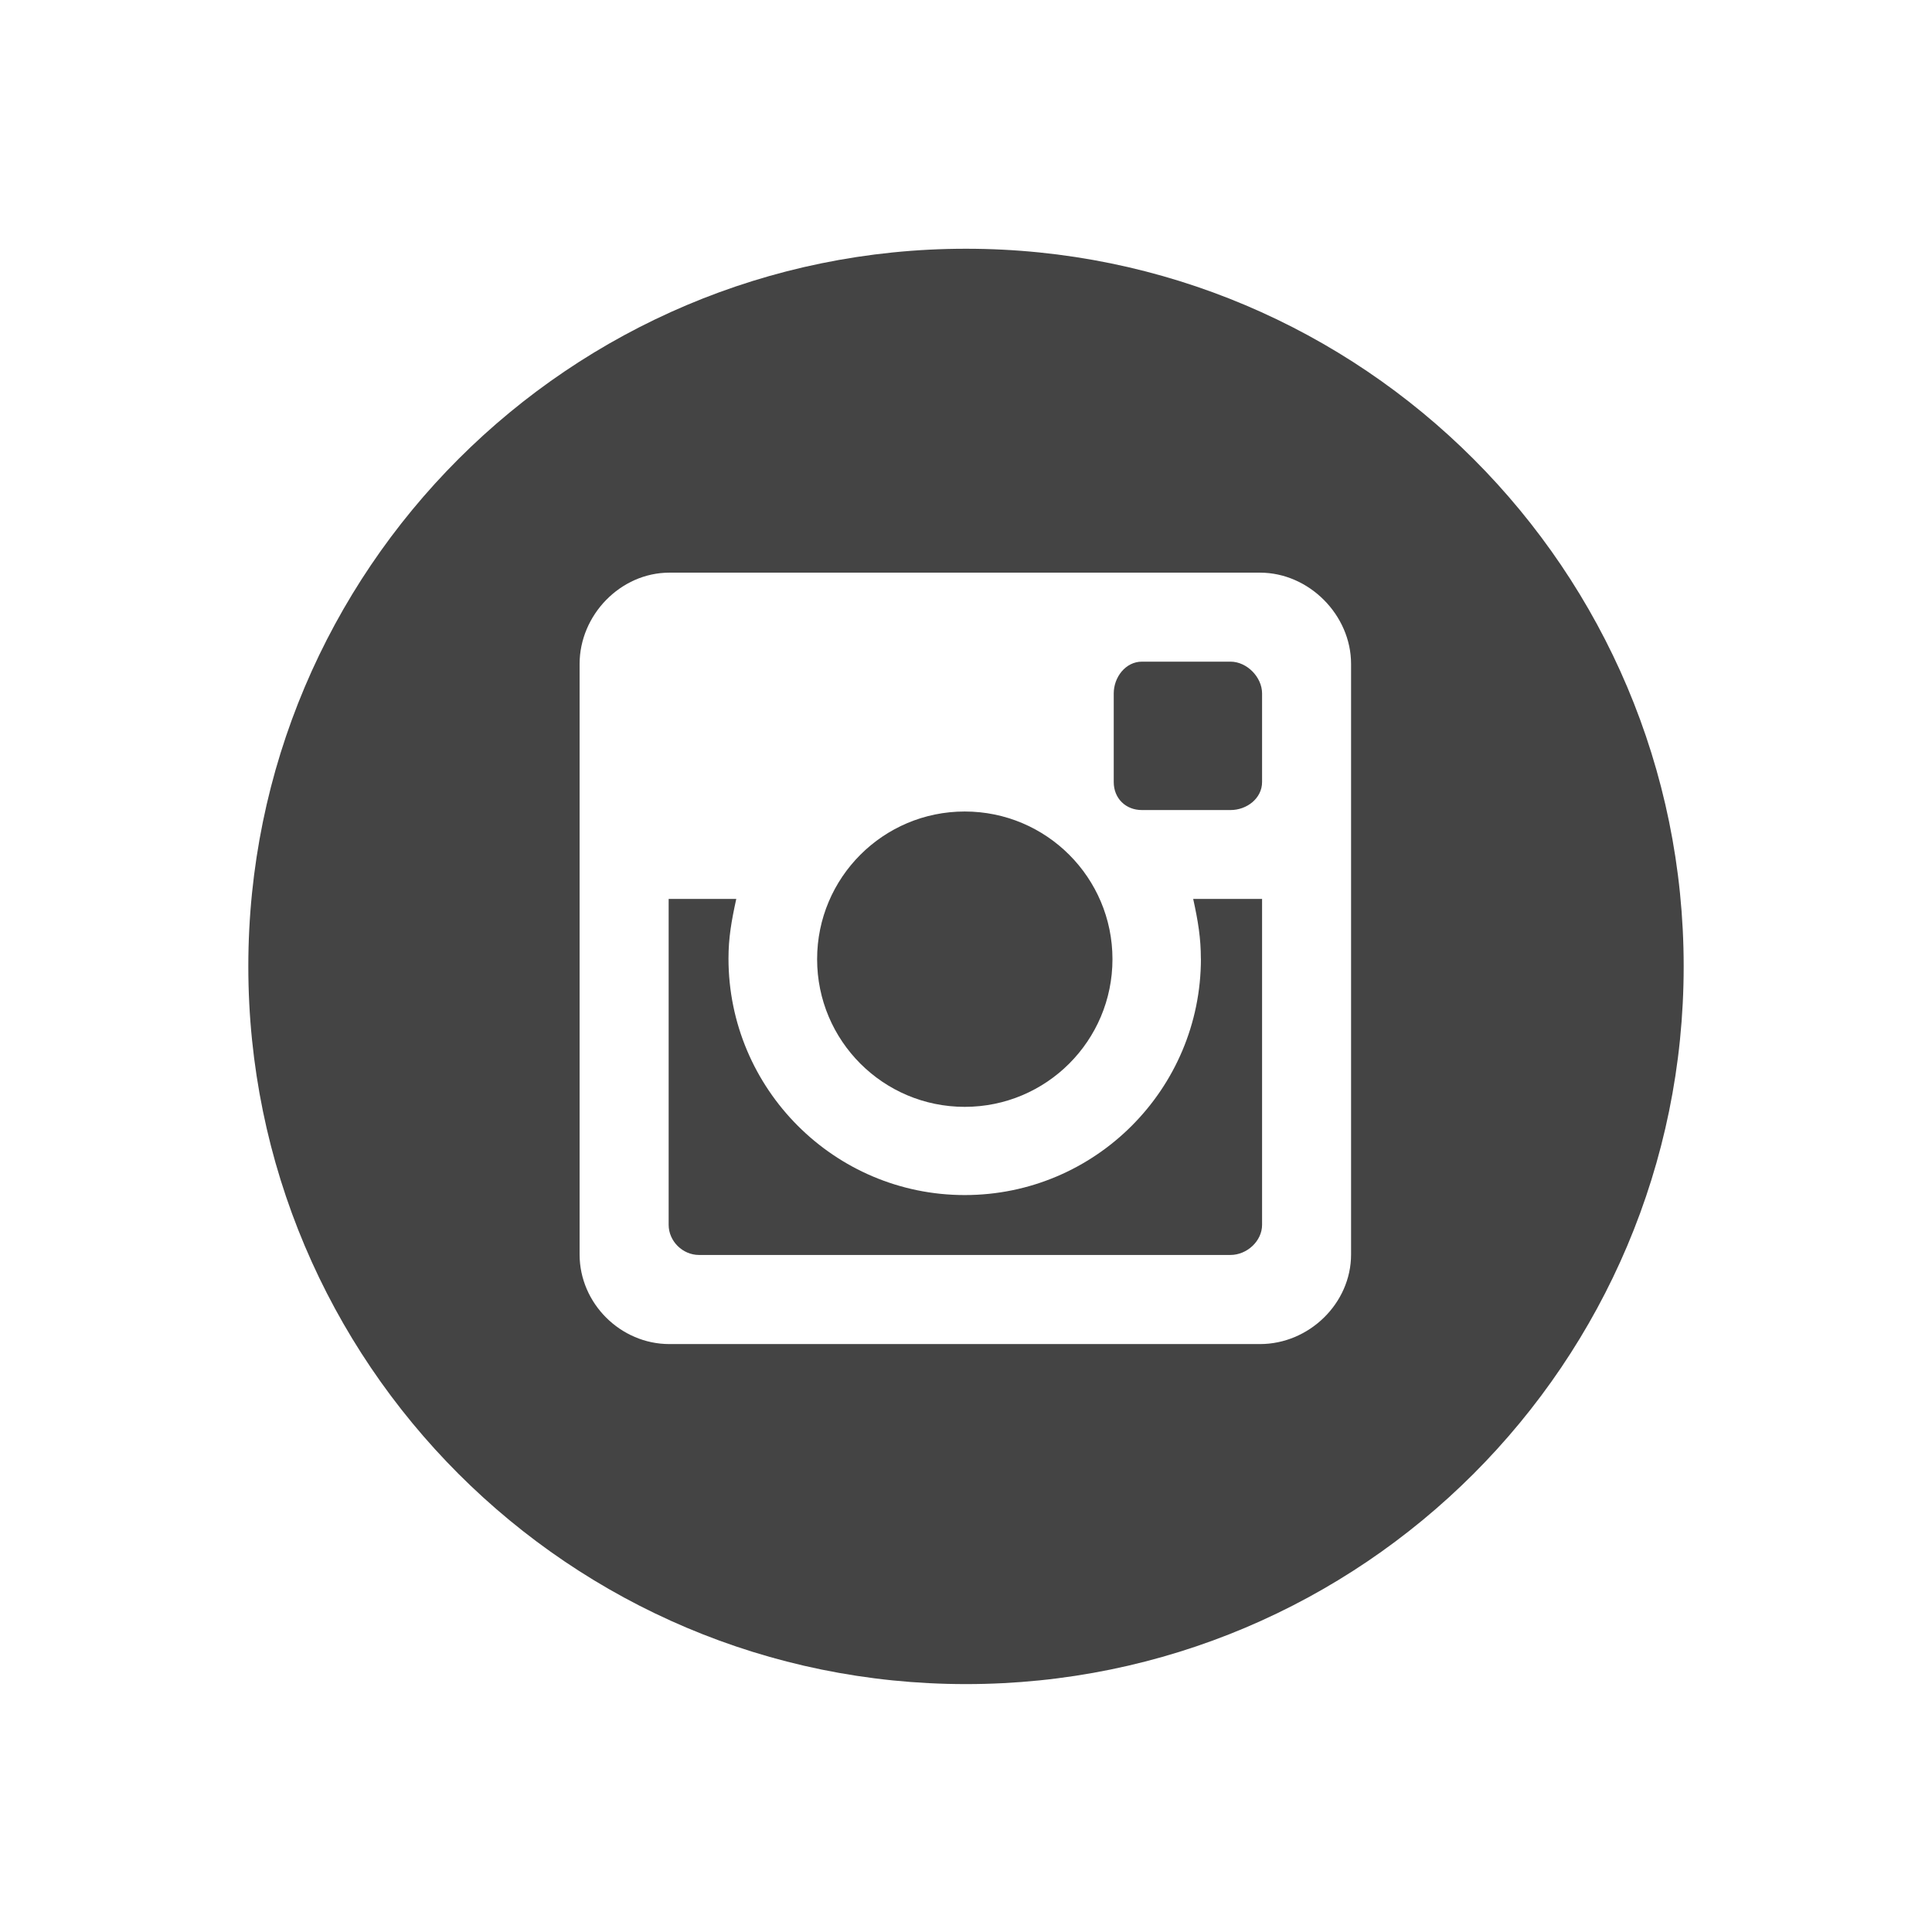
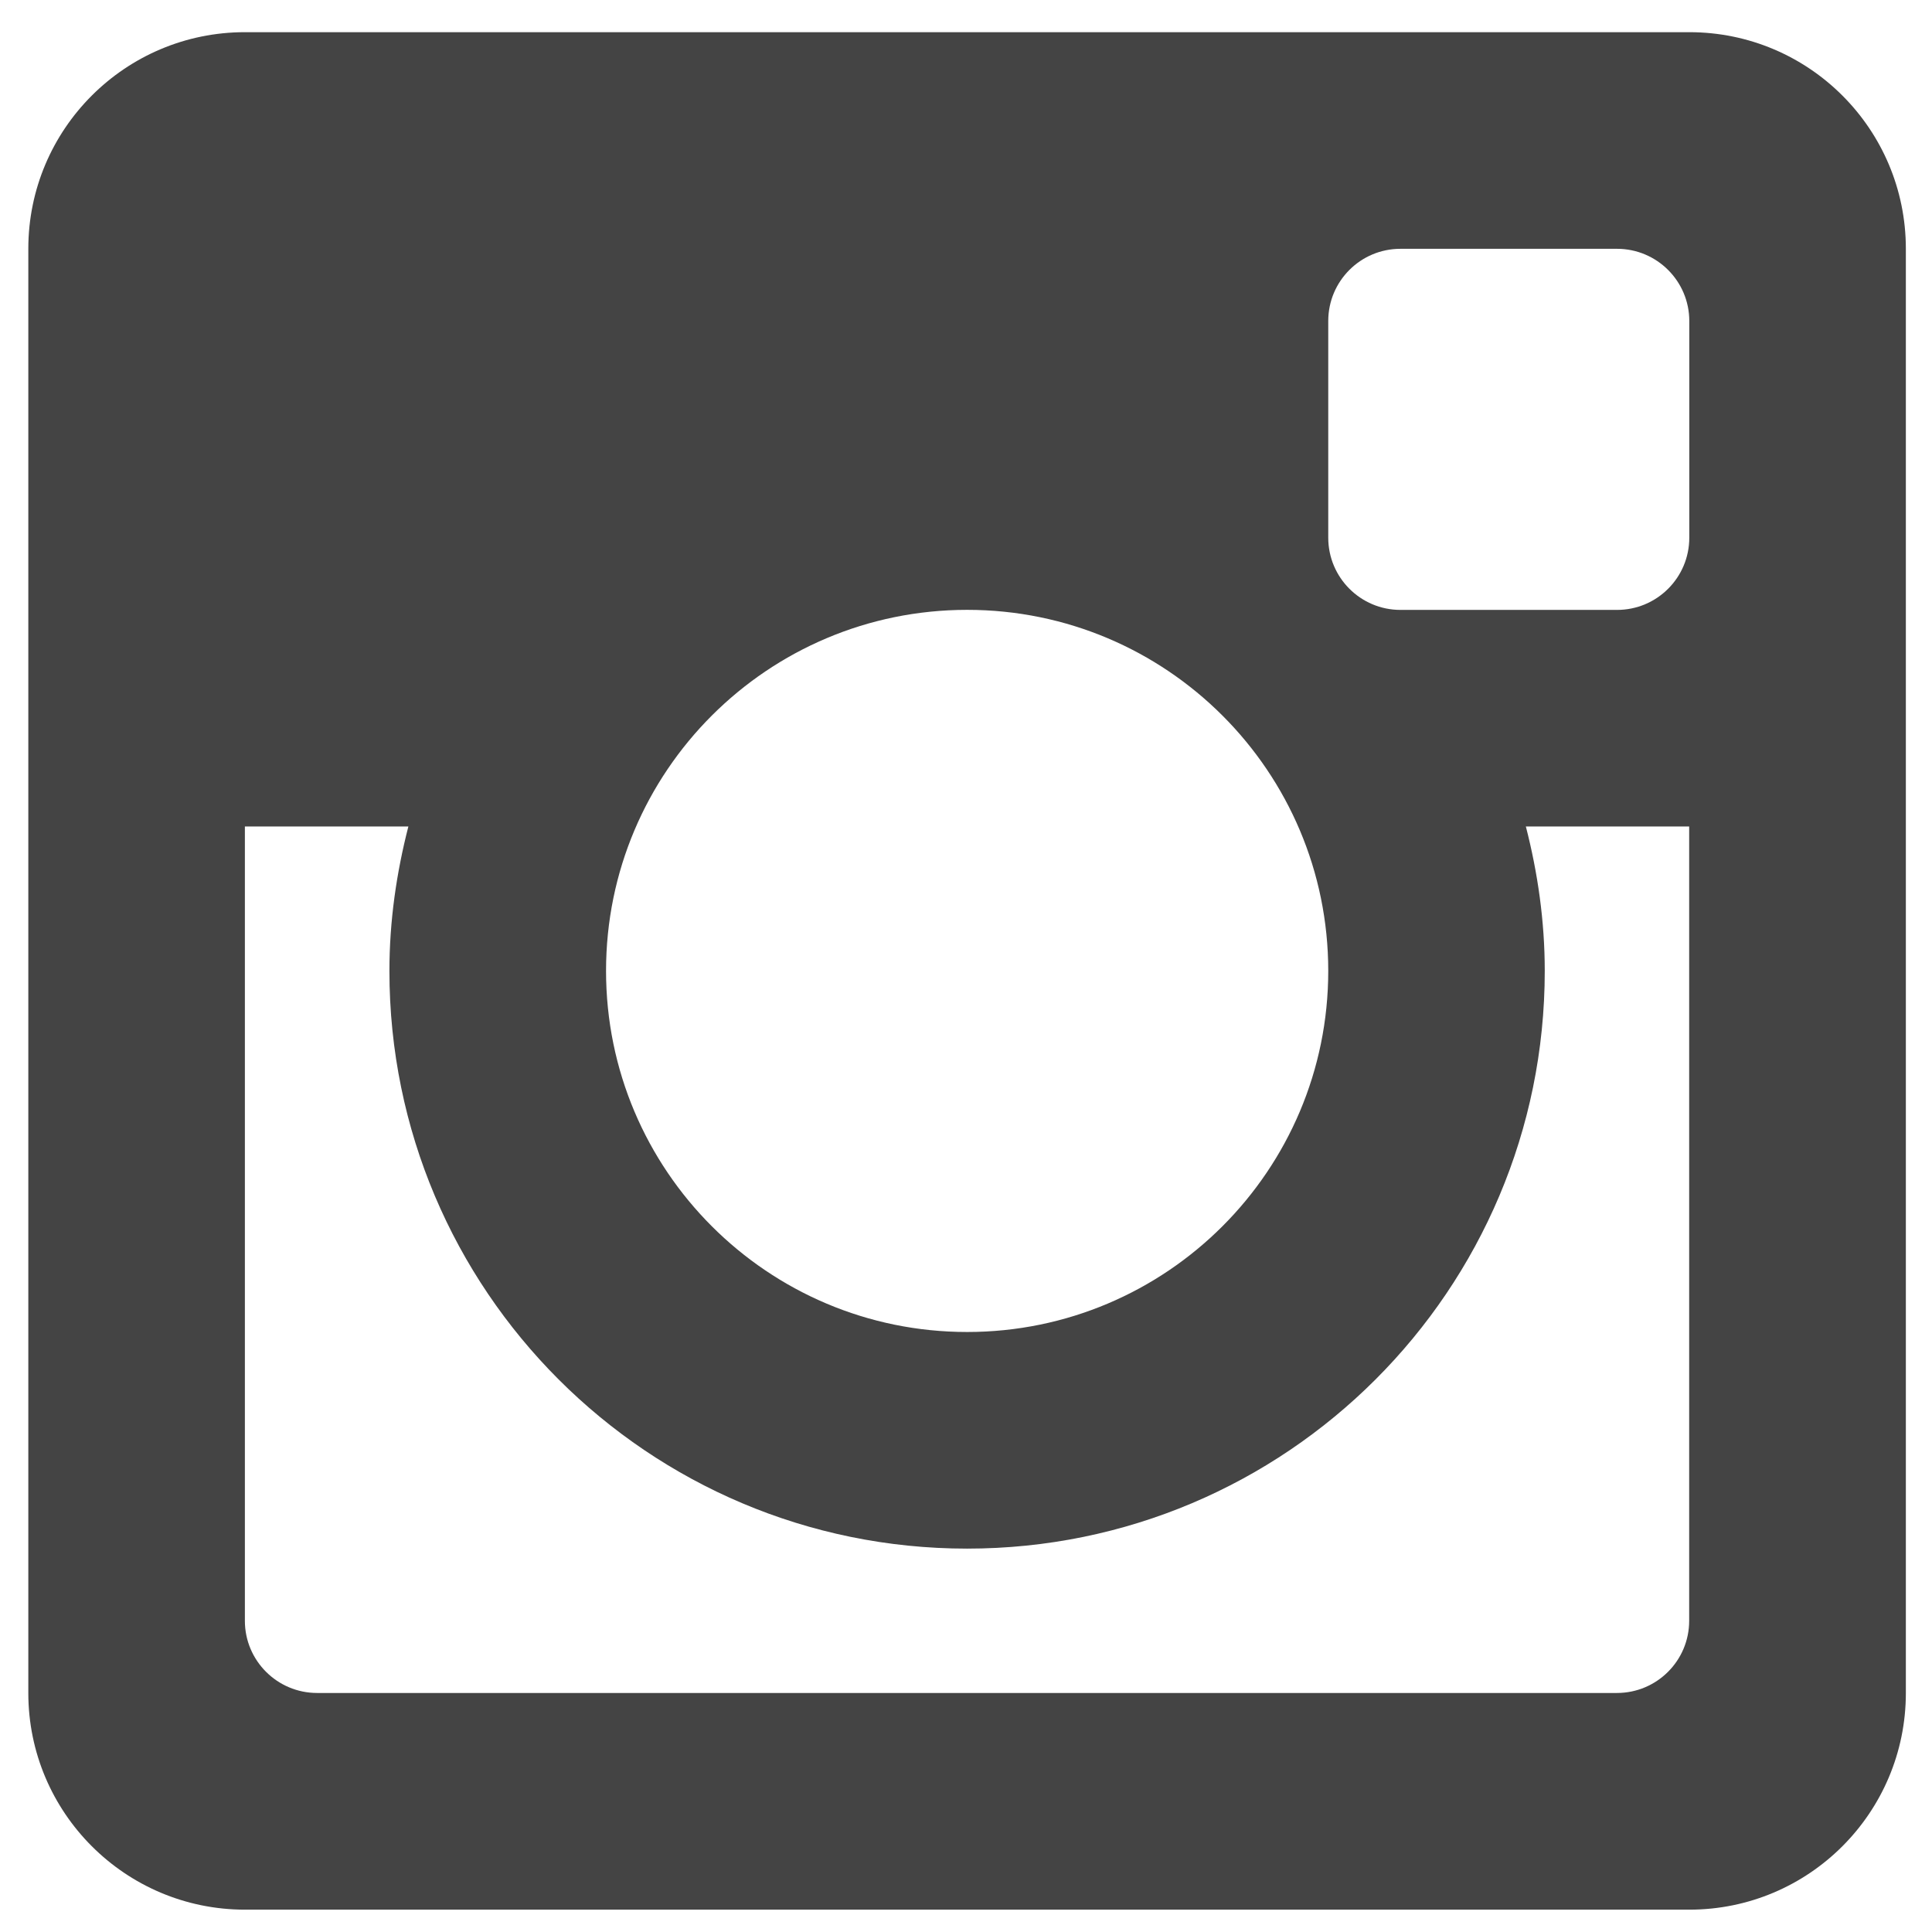
<svg xmlns="http://www.w3.org/2000/svg" version="1.1" width="32" height="32" viewBox="0 0 32 32">
-   <path fill="#444444" d="M19.891 15.878c0 2.161-1.751 3.916-3.912 3.916-2.16 0-3.913-1.758-3.913-3.919 0-0.338 0.048-0.617 0.129-0.986h-1.12v5.398c0 0.27 0.231 0.499 0.502 0.499h8.804c0.271 0 0.523-0.229 0.523-0.499v-5.398h-1.141c0.081 0.369 0.127 0.65 0.127 0.988z" />
-   <path fill="#444444" d="M15.979 18.333c1.352 0 2.447-1.095 2.447-2.446s-1.095-2.446-2.447-2.446c-1.35 0-2.445 1.095-2.445 2.446s1.094 2.446 2.445 2.446z" />
-   <path fill="#444444" d="M20.381 10.959h-1.467c-0.27 0-0.467 0.256-0.467 0.527v1.467c0 0.27 0.197 0.464 0.467 0.464h1.467c0.271 0 0.523-0.194 0.523-0.464v-1.467c-0-0.271-0.252-0.527-0.523-0.527z" />
-   <path fill="#444444" d="M16 4.12c-6.565 0-11.887 5.322-11.887 11.887s5.322 11.887 11.887 11.887c6.565 0 11.887-5.322 11.887-11.887s-5.322-11.887-11.887-11.887zM22.378 20.778c0 0.811-0.697 1.484-1.508 1.484h-9.783c-0.809 0-1.487-0.674-1.487-1.484v-9.781c0-0.81 0.677-1.512 1.487-1.512h9.783c0.811 0 1.508 0.701 1.508 1.512v9.781z" />
+   <path fill="#444444" d="M27.98 13.689h-2.707c0.197 0.766 0.313 1.566 0.313 2.393 0 5.285-4.284 9.568-9.568 9.568s-9.568-4.283-9.568-9.568c0-0.827 0.117-1.627 0.314-2.393h-2.708v13.157c0 0.659 0.536 1.195 1.197 1.195h21.528c0.662 0 1.197-0.536 1.197-1.195v-13.157zM27.98 5.317c0-0.66-0.536-1.196-1.197-1.196h-3.587c-0.661 0-1.196 0.535-1.196 1.196v3.589c0 0.66 0.535 1.196 1.196 1.196h3.587c0.662 0 1.197-0.536 1.197-1.196v-3.589zM16.019 10.101c-3.303 0-5.981 2.676-5.981 5.98s2.678 5.981 5.981 5.981c3.303 0 5.981-2.678 5.981-5.981s-2.678-5.98-5.981-5.98zM27.98 31.63h-23.923c-1.981 0-3.588-1.607-3.588-3.589v-23.92c0-1.982 1.606-3.588 3.588-3.588h23.923c1.982 0 3.587 1.606 3.587 3.588v23.92c0 1.983-1.606 3.589-3.587 3.589z" />
</svg>
